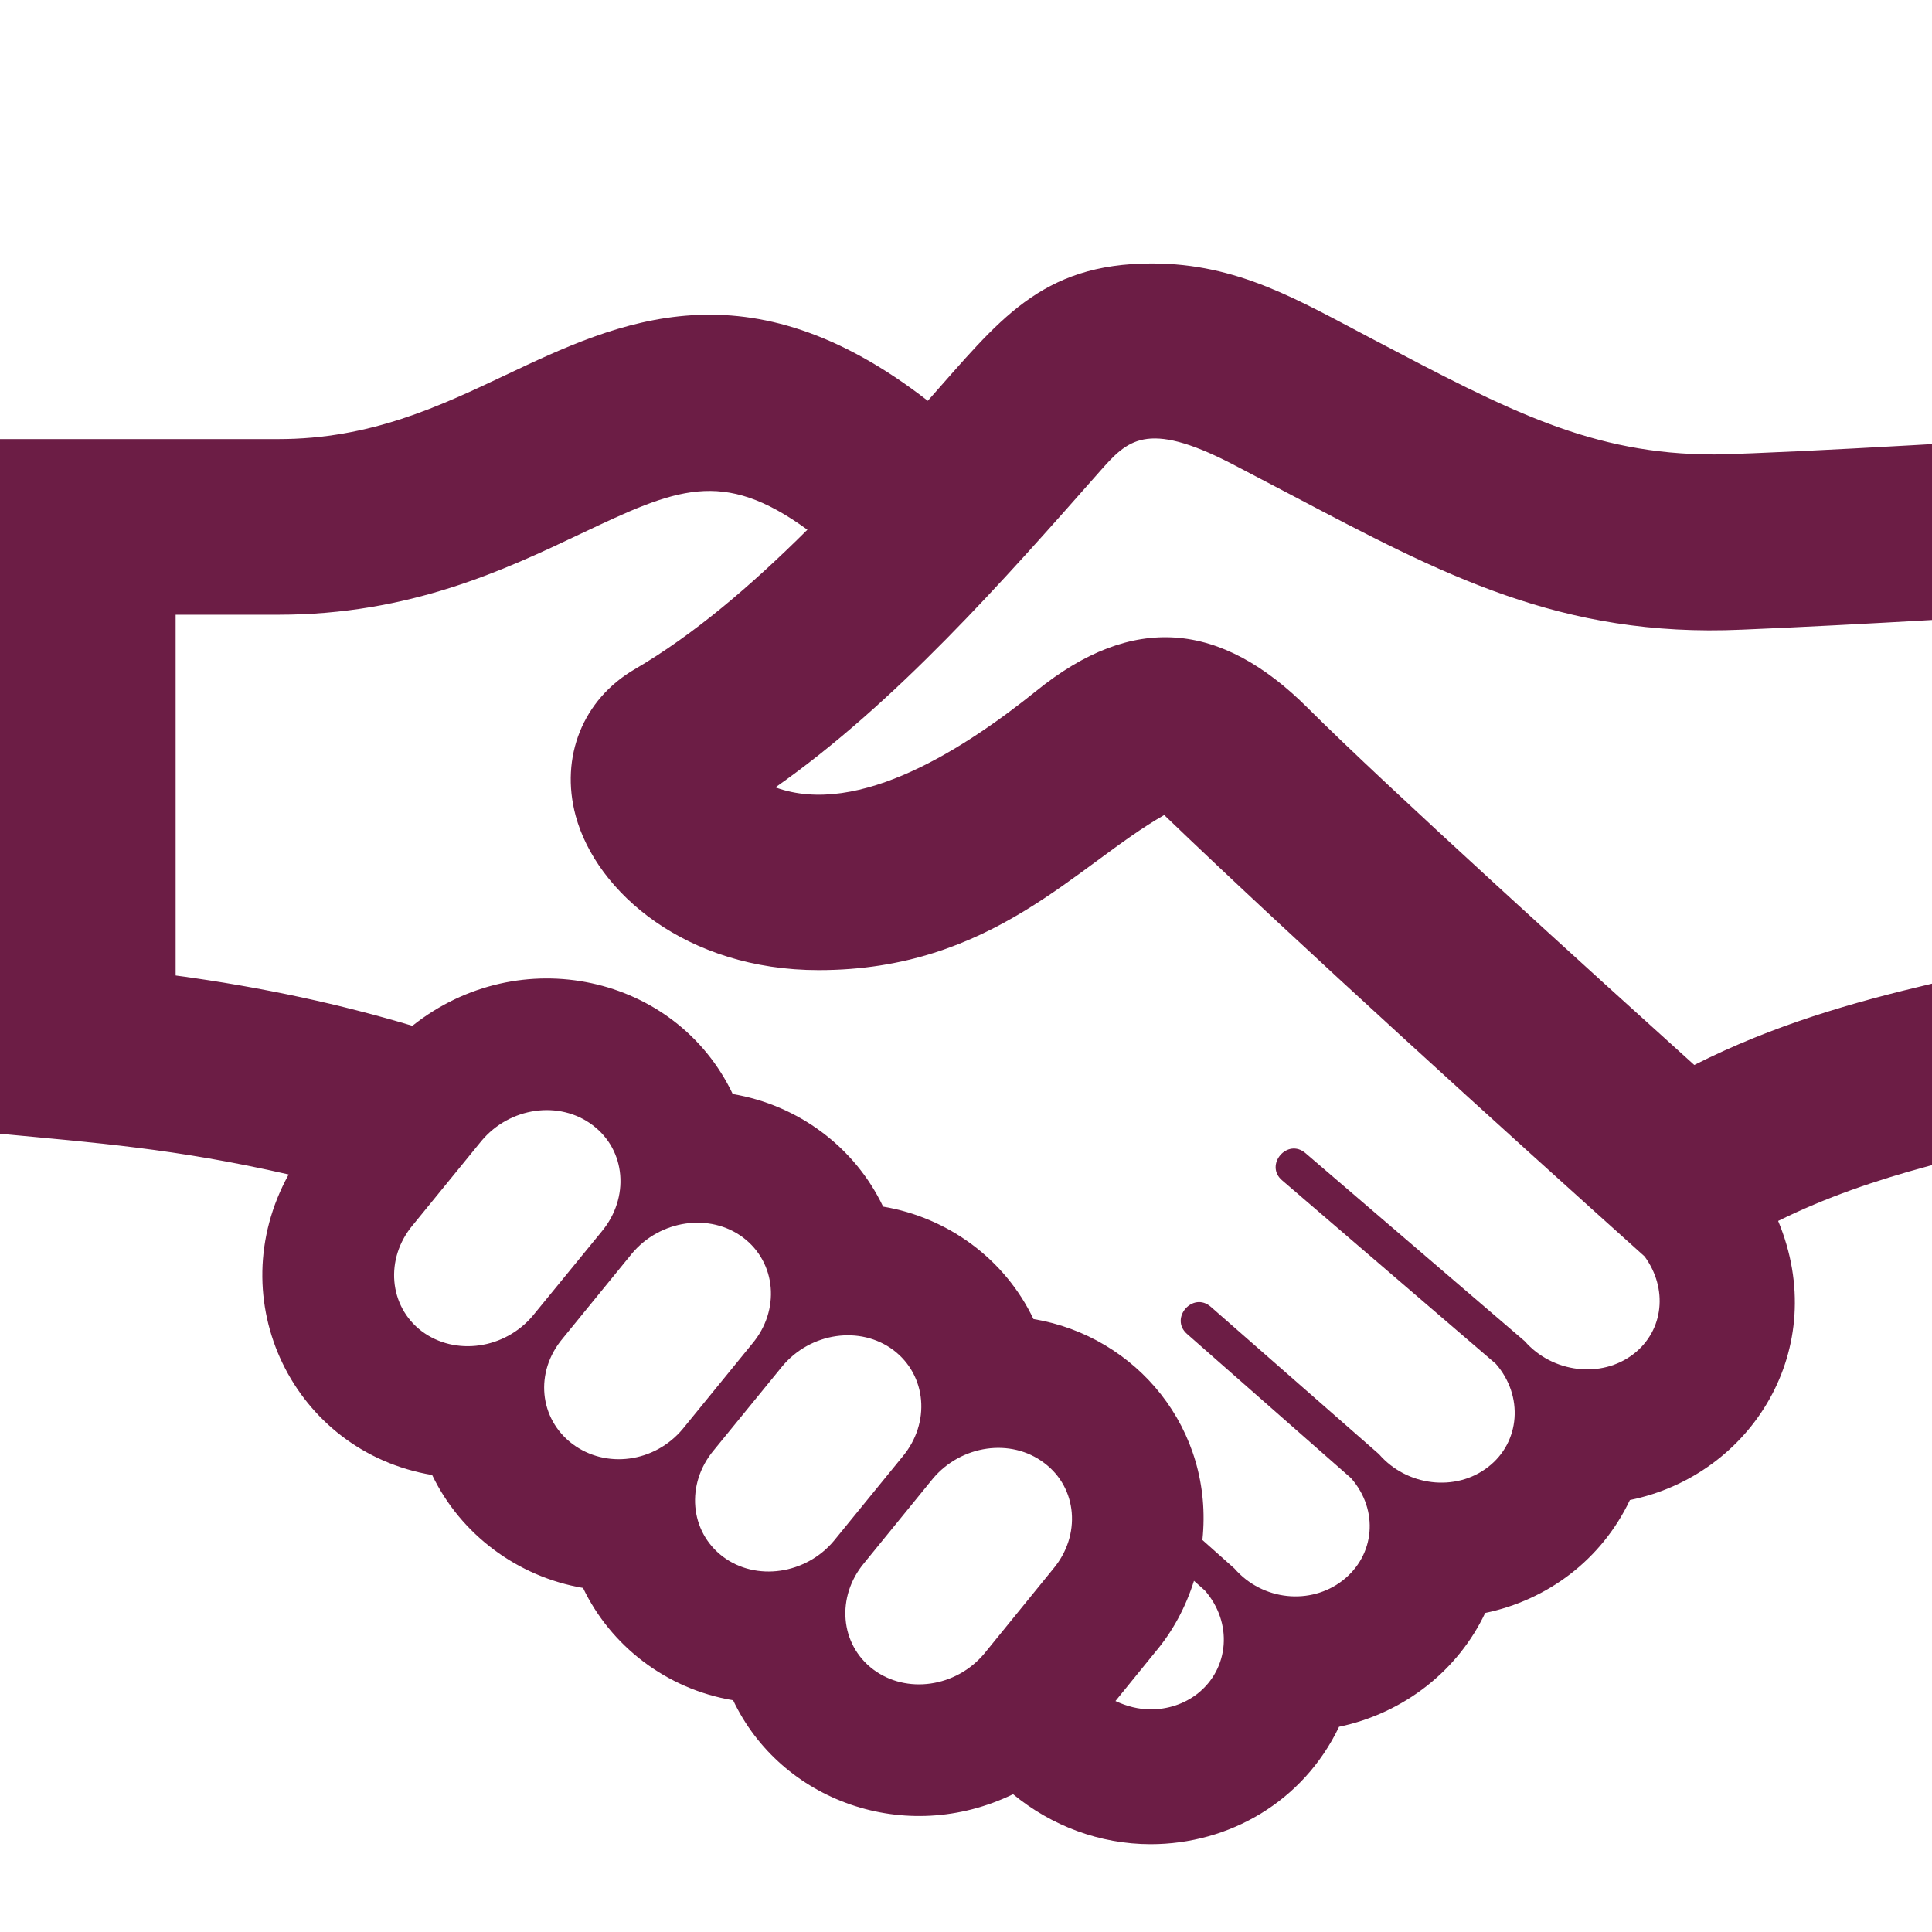
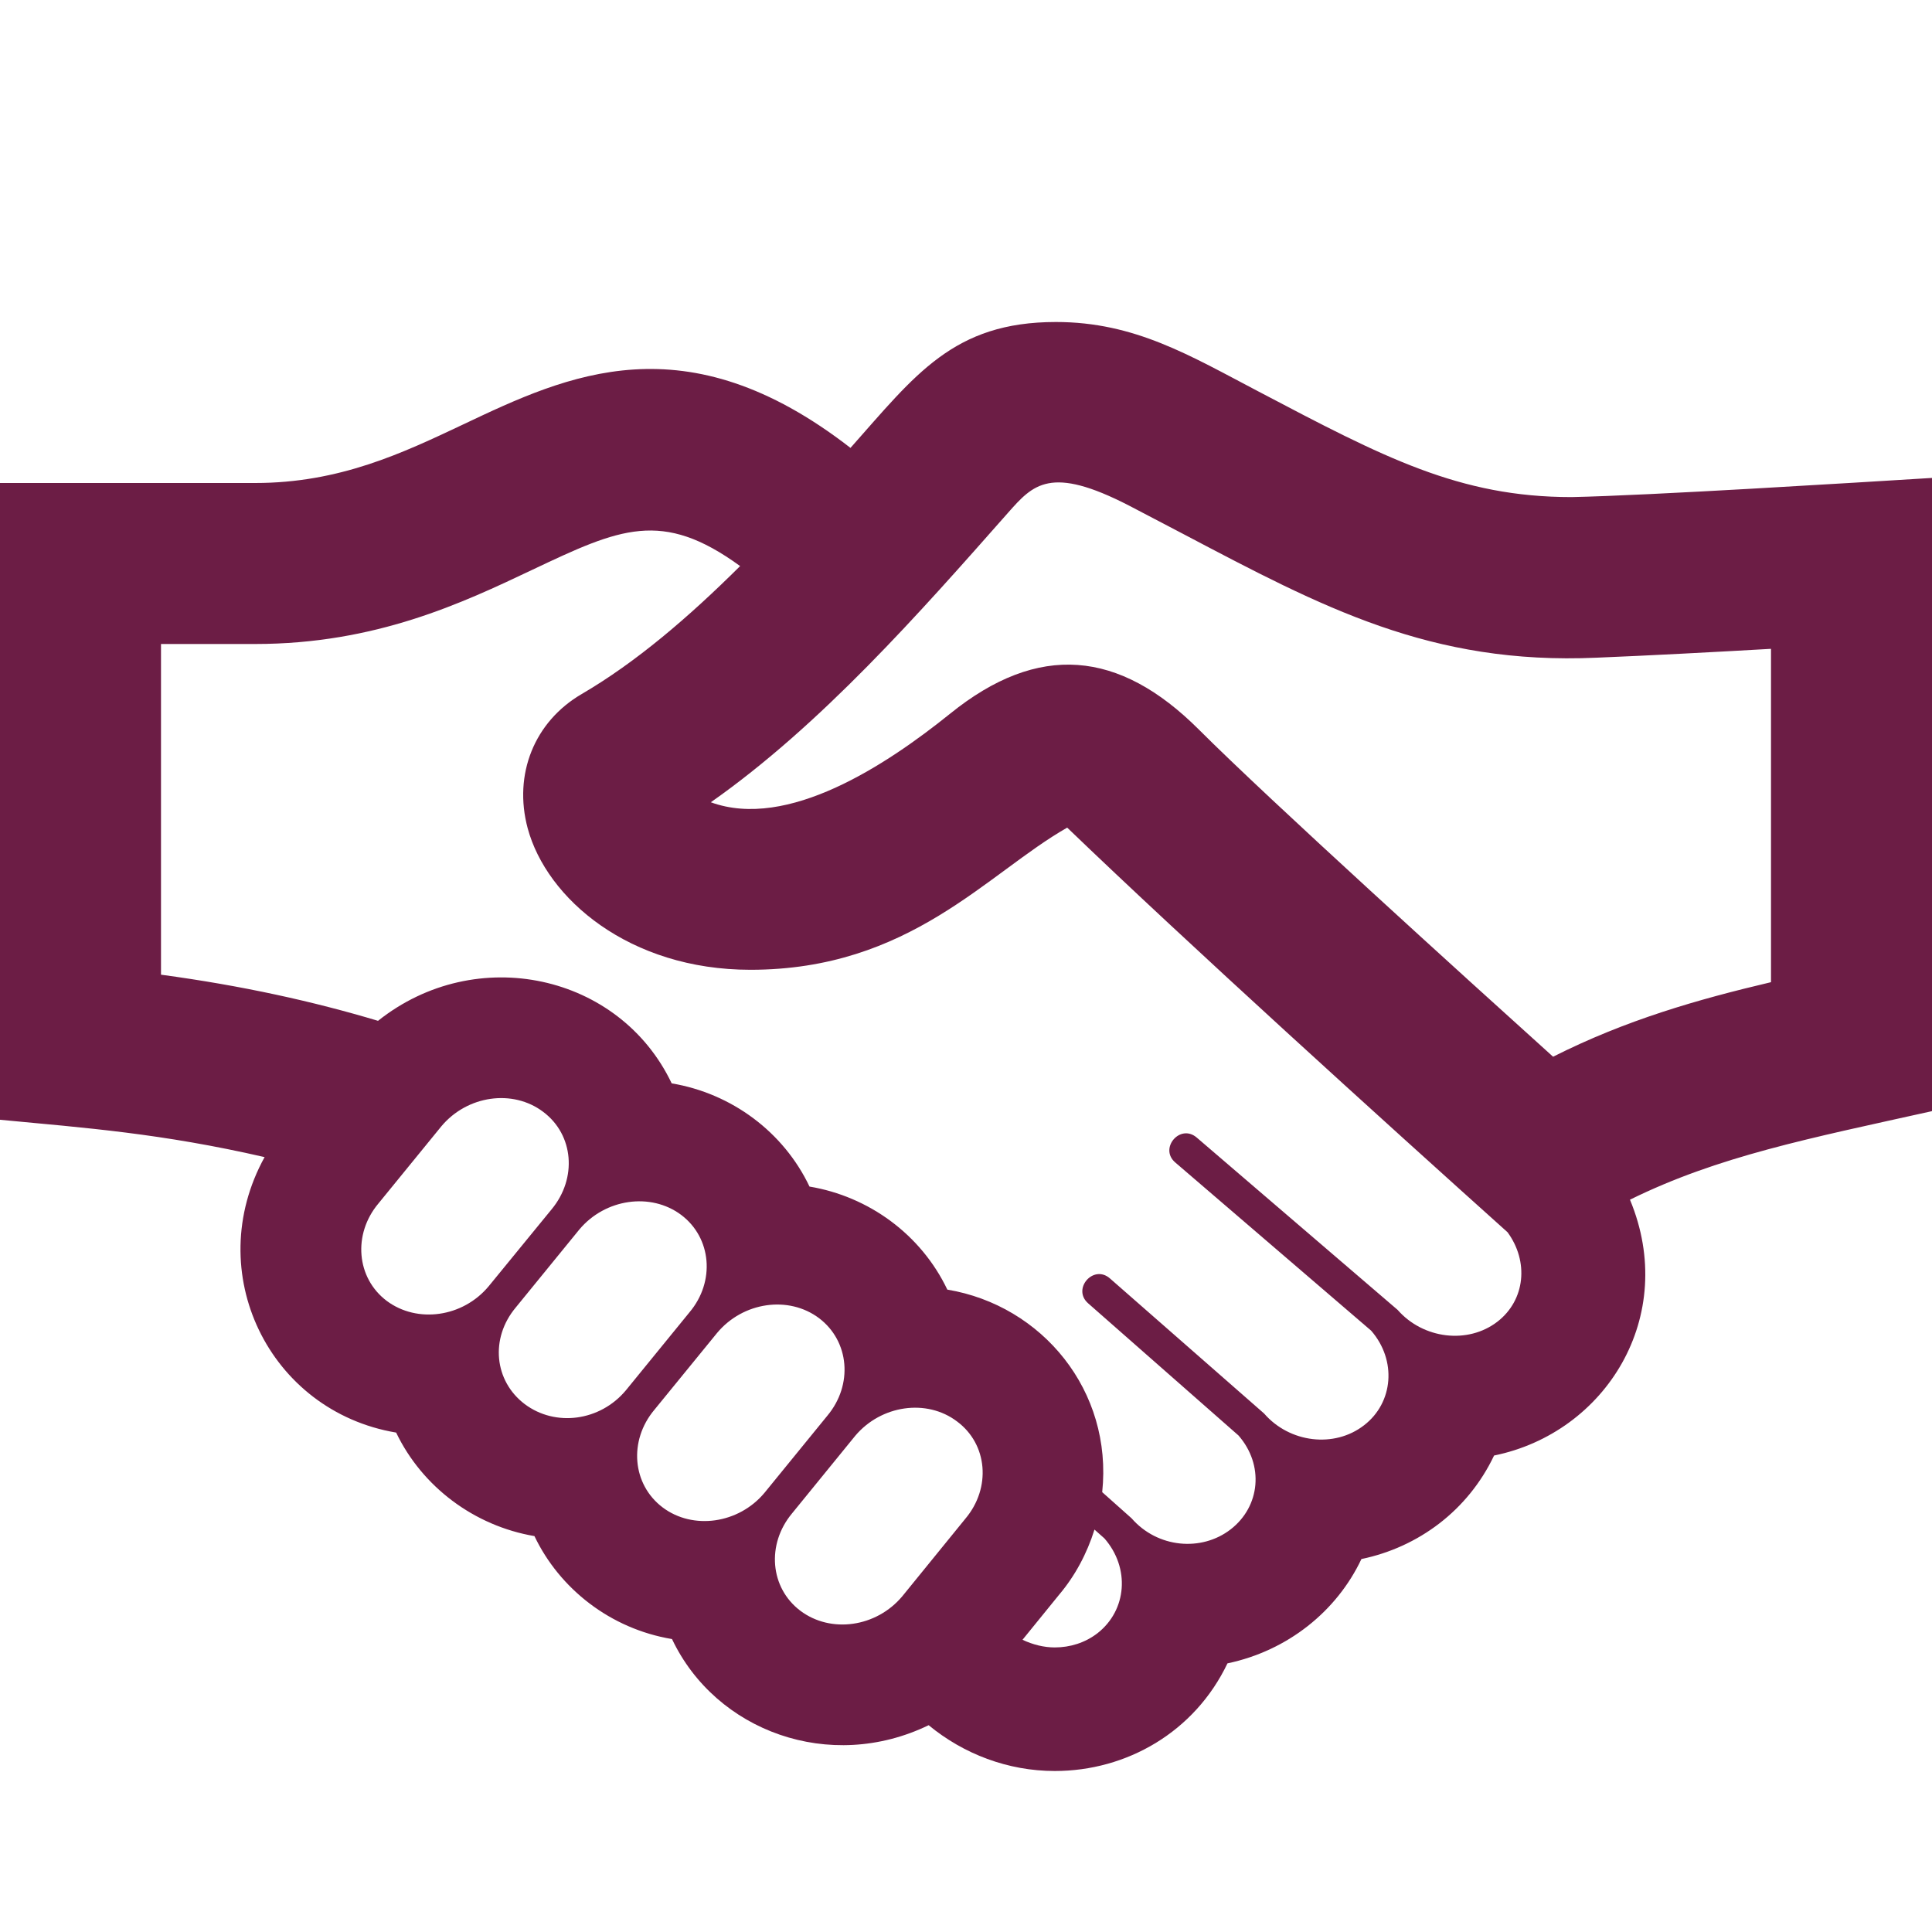
- <svg xmlns="http://www.w3.org/2000/svg" class="icon" width="18" height="18" viewBox="0 0 22 22">
+ <svg xmlns="http://www.w3.org/2000/svg" class="icon" width="18" height="18" viewBox="0 0 24 22">
  <path fill="#6C1D45" d="M19.523 5.175c-1.397 0-2.335-.494-3.888-1.311-.852-.446-1.536-.864-2.518-.864-1.275 0-1.747.658-2.552 1.564-2.052-1.593-3.513-.907-4.808-.293-.757.358-1.539.729-2.587.729h-3.17v7.91c1.073.102 2.001.169 3.287.464-.789 1.431.057 3.157 1.634 3.422.324.675.971 1.159 1.718 1.286.312.653.942 1.151 1.709 1.279.544 1.147 1.962 1.664 3.188 1.07.434.358.985.569 1.567.569.892 0 1.737-.483 2.145-1.337.748-.157 1.358-.648 1.664-1.296.708-.147 1.324-.604 1.648-1.286 1.386-.282 2.292-1.727 1.688-3.178 1.096-.54 2.221-.76 3.752-1.1v-7.866c-.961.059-3.507.218-4.477.238zm-14.719 9.985c-.377-.284-.424-.828-.103-1.21l.782-.959c.321-.384.887-.465 1.265-.179.38.285.424.826.104 1.211l-.782.956c-.321.385-.887.464-1.266.181zm1.714 1.282c-.378-.286-.433-.816-.111-1.2l.79-.969c.321-.383.887-.464 1.265-.181.378.285.425.828.103 1.21l-.79.969c-.321.385-.877.457-1.257.171zm1.714 1.284c-.378-.285-.426-.828-.103-1.213l.78-.956c.321-.384.887-.467 1.266-.182.377.286.424.827.103 1.211l-.781.958c-.321.385-.889.465-1.265.182zm3.76.14l-.783.963c-.323.386-.888.465-1.266.181-.378-.285-.424-.826-.104-1.21l.785-.964c.322-.382.888-.464 1.265-.178.38.282.426.825.103 1.208zm1.642 1.422c-.154.119-.341.177-.531.177-.137 0-.273-.035-.401-.095l.454-.559c.199-.235.347-.513.44-.81l.124.11c.32.367.279.891-.086 1.177zm4.968-3.87c-.368.284-.924.215-1.24-.146l-2.496-2.141c-.207-.177-.471.136-.266.31l2.433 2.089c.319.366.278.893-.088 1.175-.369.287-.926.219-1.242-.146l-1.915-1.678c-.204-.179-.474.13-.271.309l1.868 1.642c.319.365.272.88-.097 1.166-.364.282-.911.231-1.231-.137l-.365-.325c.133-1.26-.747-2.32-1.924-2.516-.326-.684-.975-1.157-1.712-1.28-.322-.678-.967-1.157-1.712-1.282-.647-1.359-2.428-1.748-3.648-.777-.801-.24-1.688-.437-2.696-.573v-4.108h1.17c1.498 0 2.577-.511 3.443-.922 1.087-.515 1.609-.754 2.581-.046-.64.636-1.294 1.196-1.967 1.589-.589.343-.852.998-.672 1.668.236.874 1.262 1.758 2.767 1.758 1.981 0 2.935-1.196 3.935-1.766 1.493 1.436 3.93 3.644 5.47 5.026.266.362.222.842-.125 1.111zm3.398-4.217c-.912.215-1.801.469-2.707.926-1.085-.979-3.529-3.193-4.399-4.063-.992-.991-1.994-1.086-3.093-.197-.79.636-2.018 1.447-2.971 1.099 1.365-.957 2.592-2.35 3.692-3.596.313-.354.527-.592 1.502-.09l.678.355c1.725.908 3.07 1.627 5.132 1.535.62-.025 1.487-.071 2.166-.11v4.141z" />
</svg>
